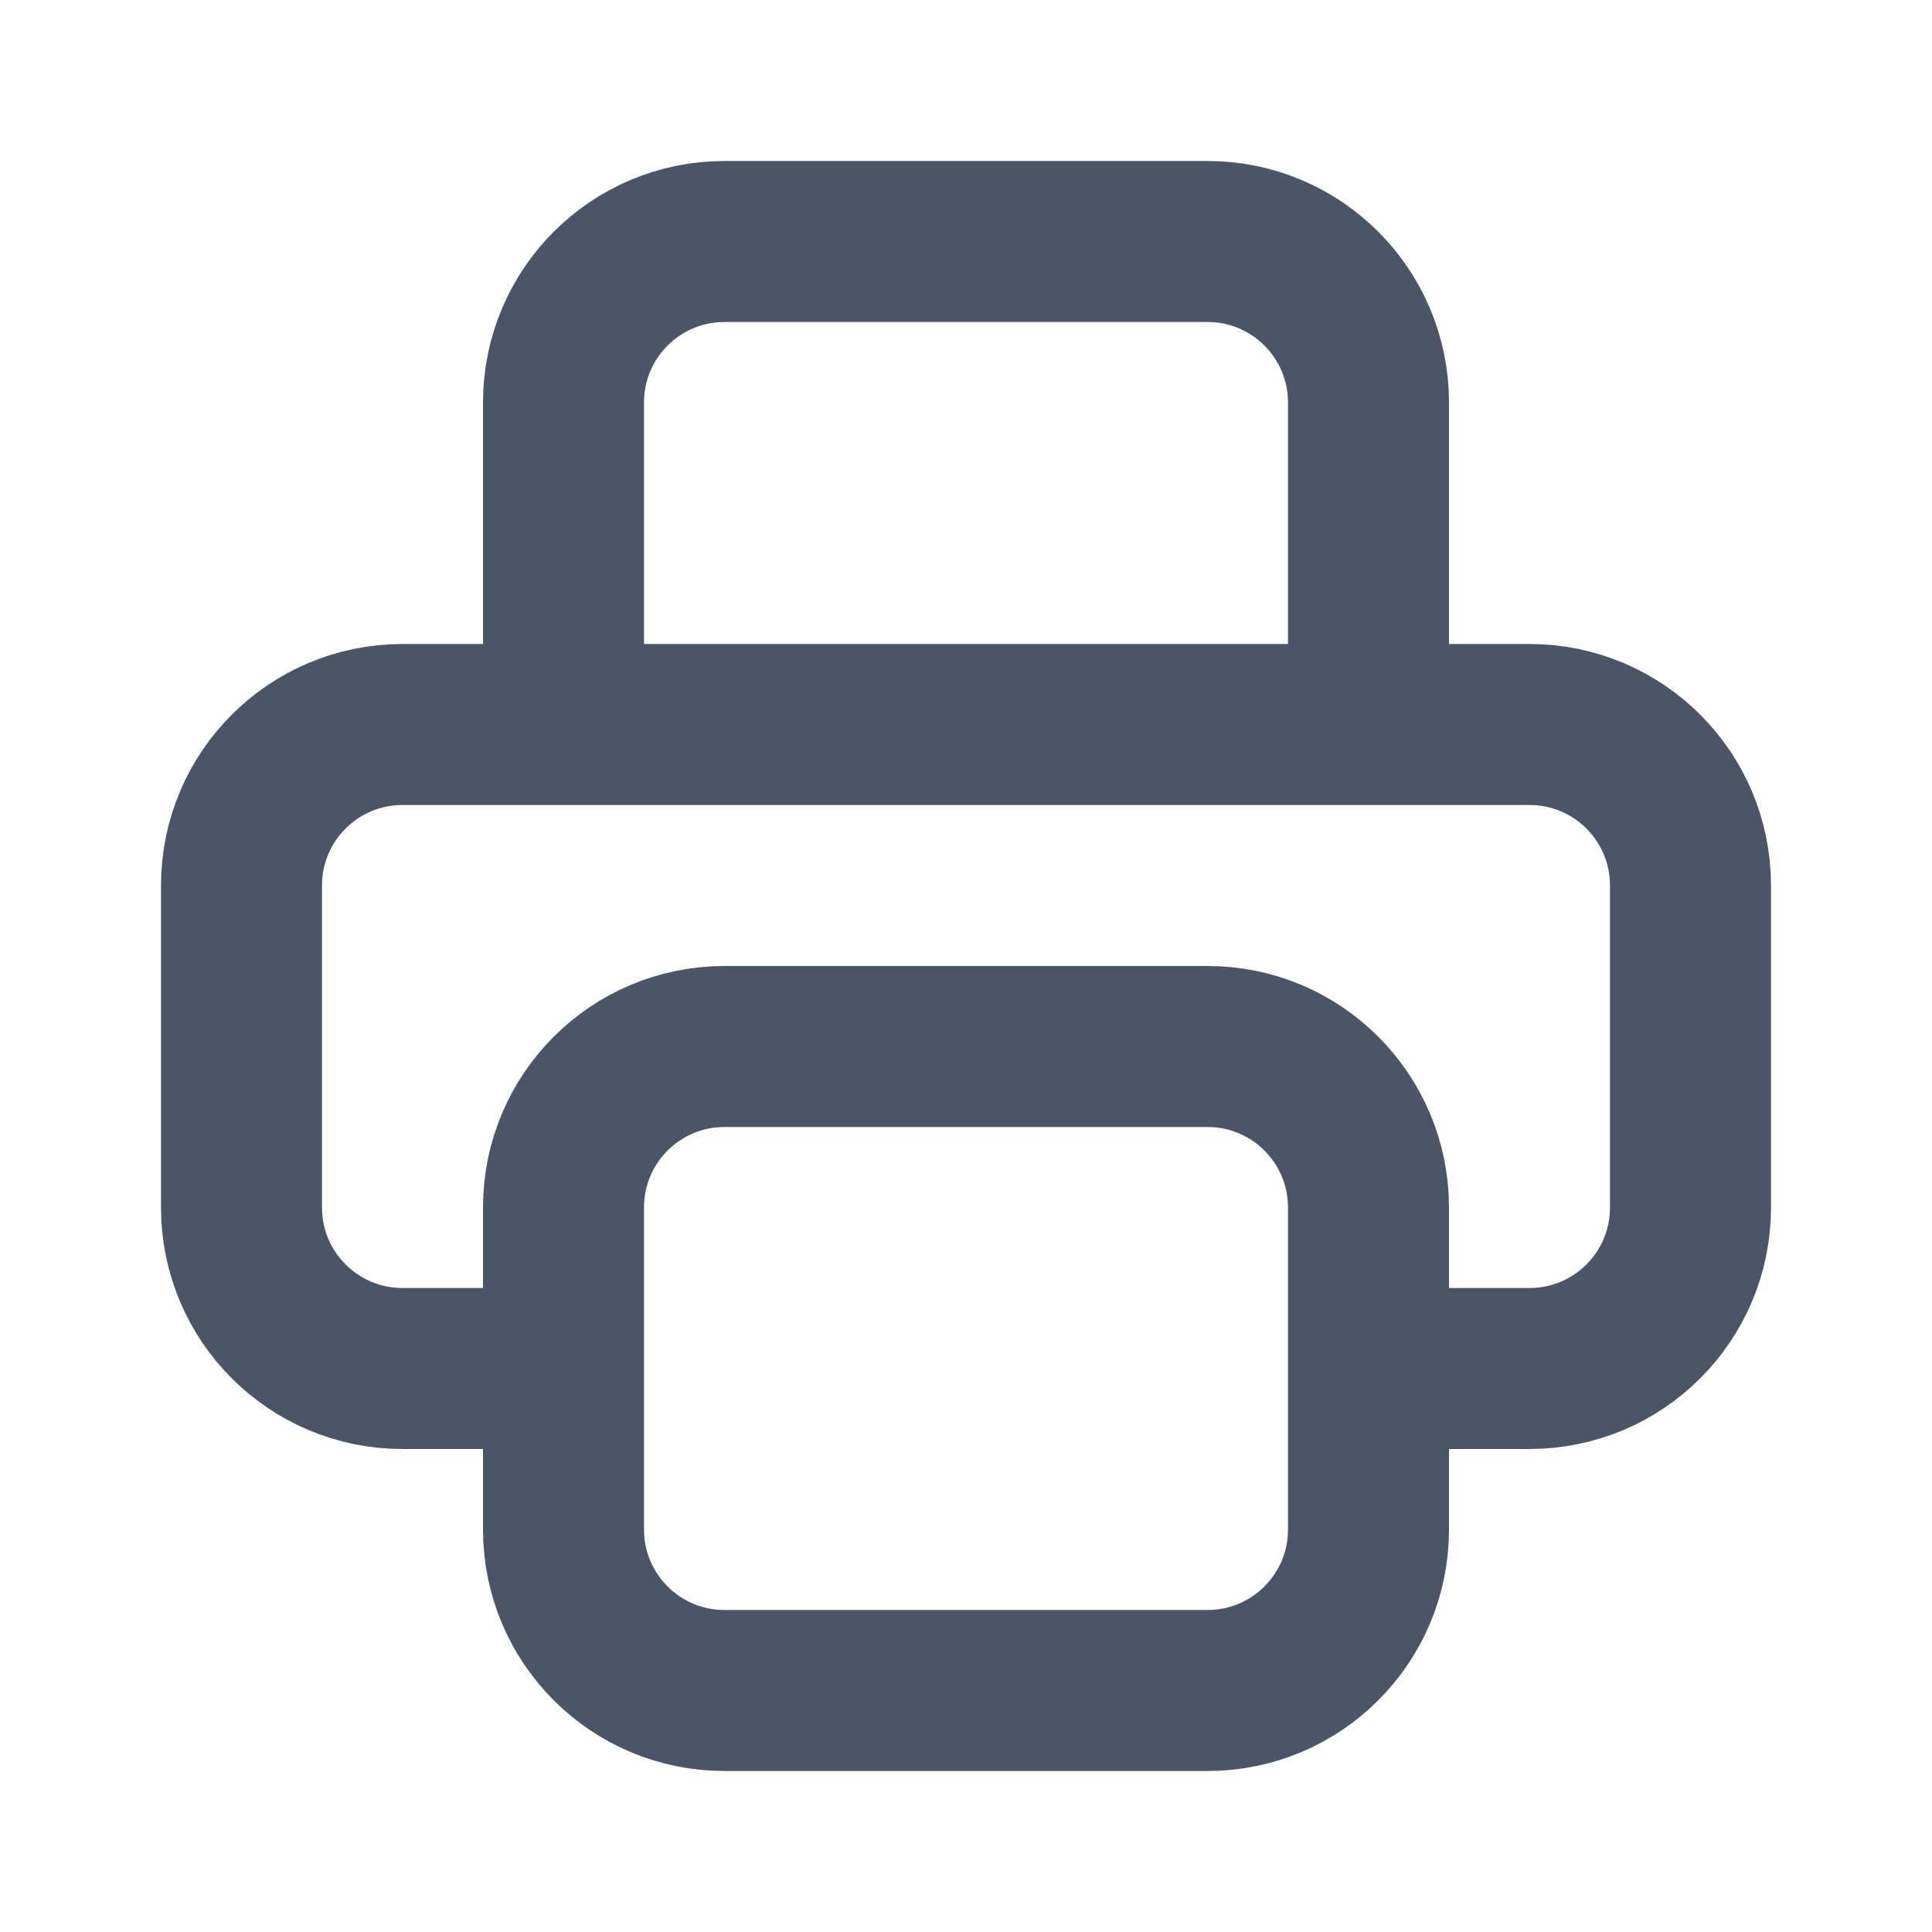
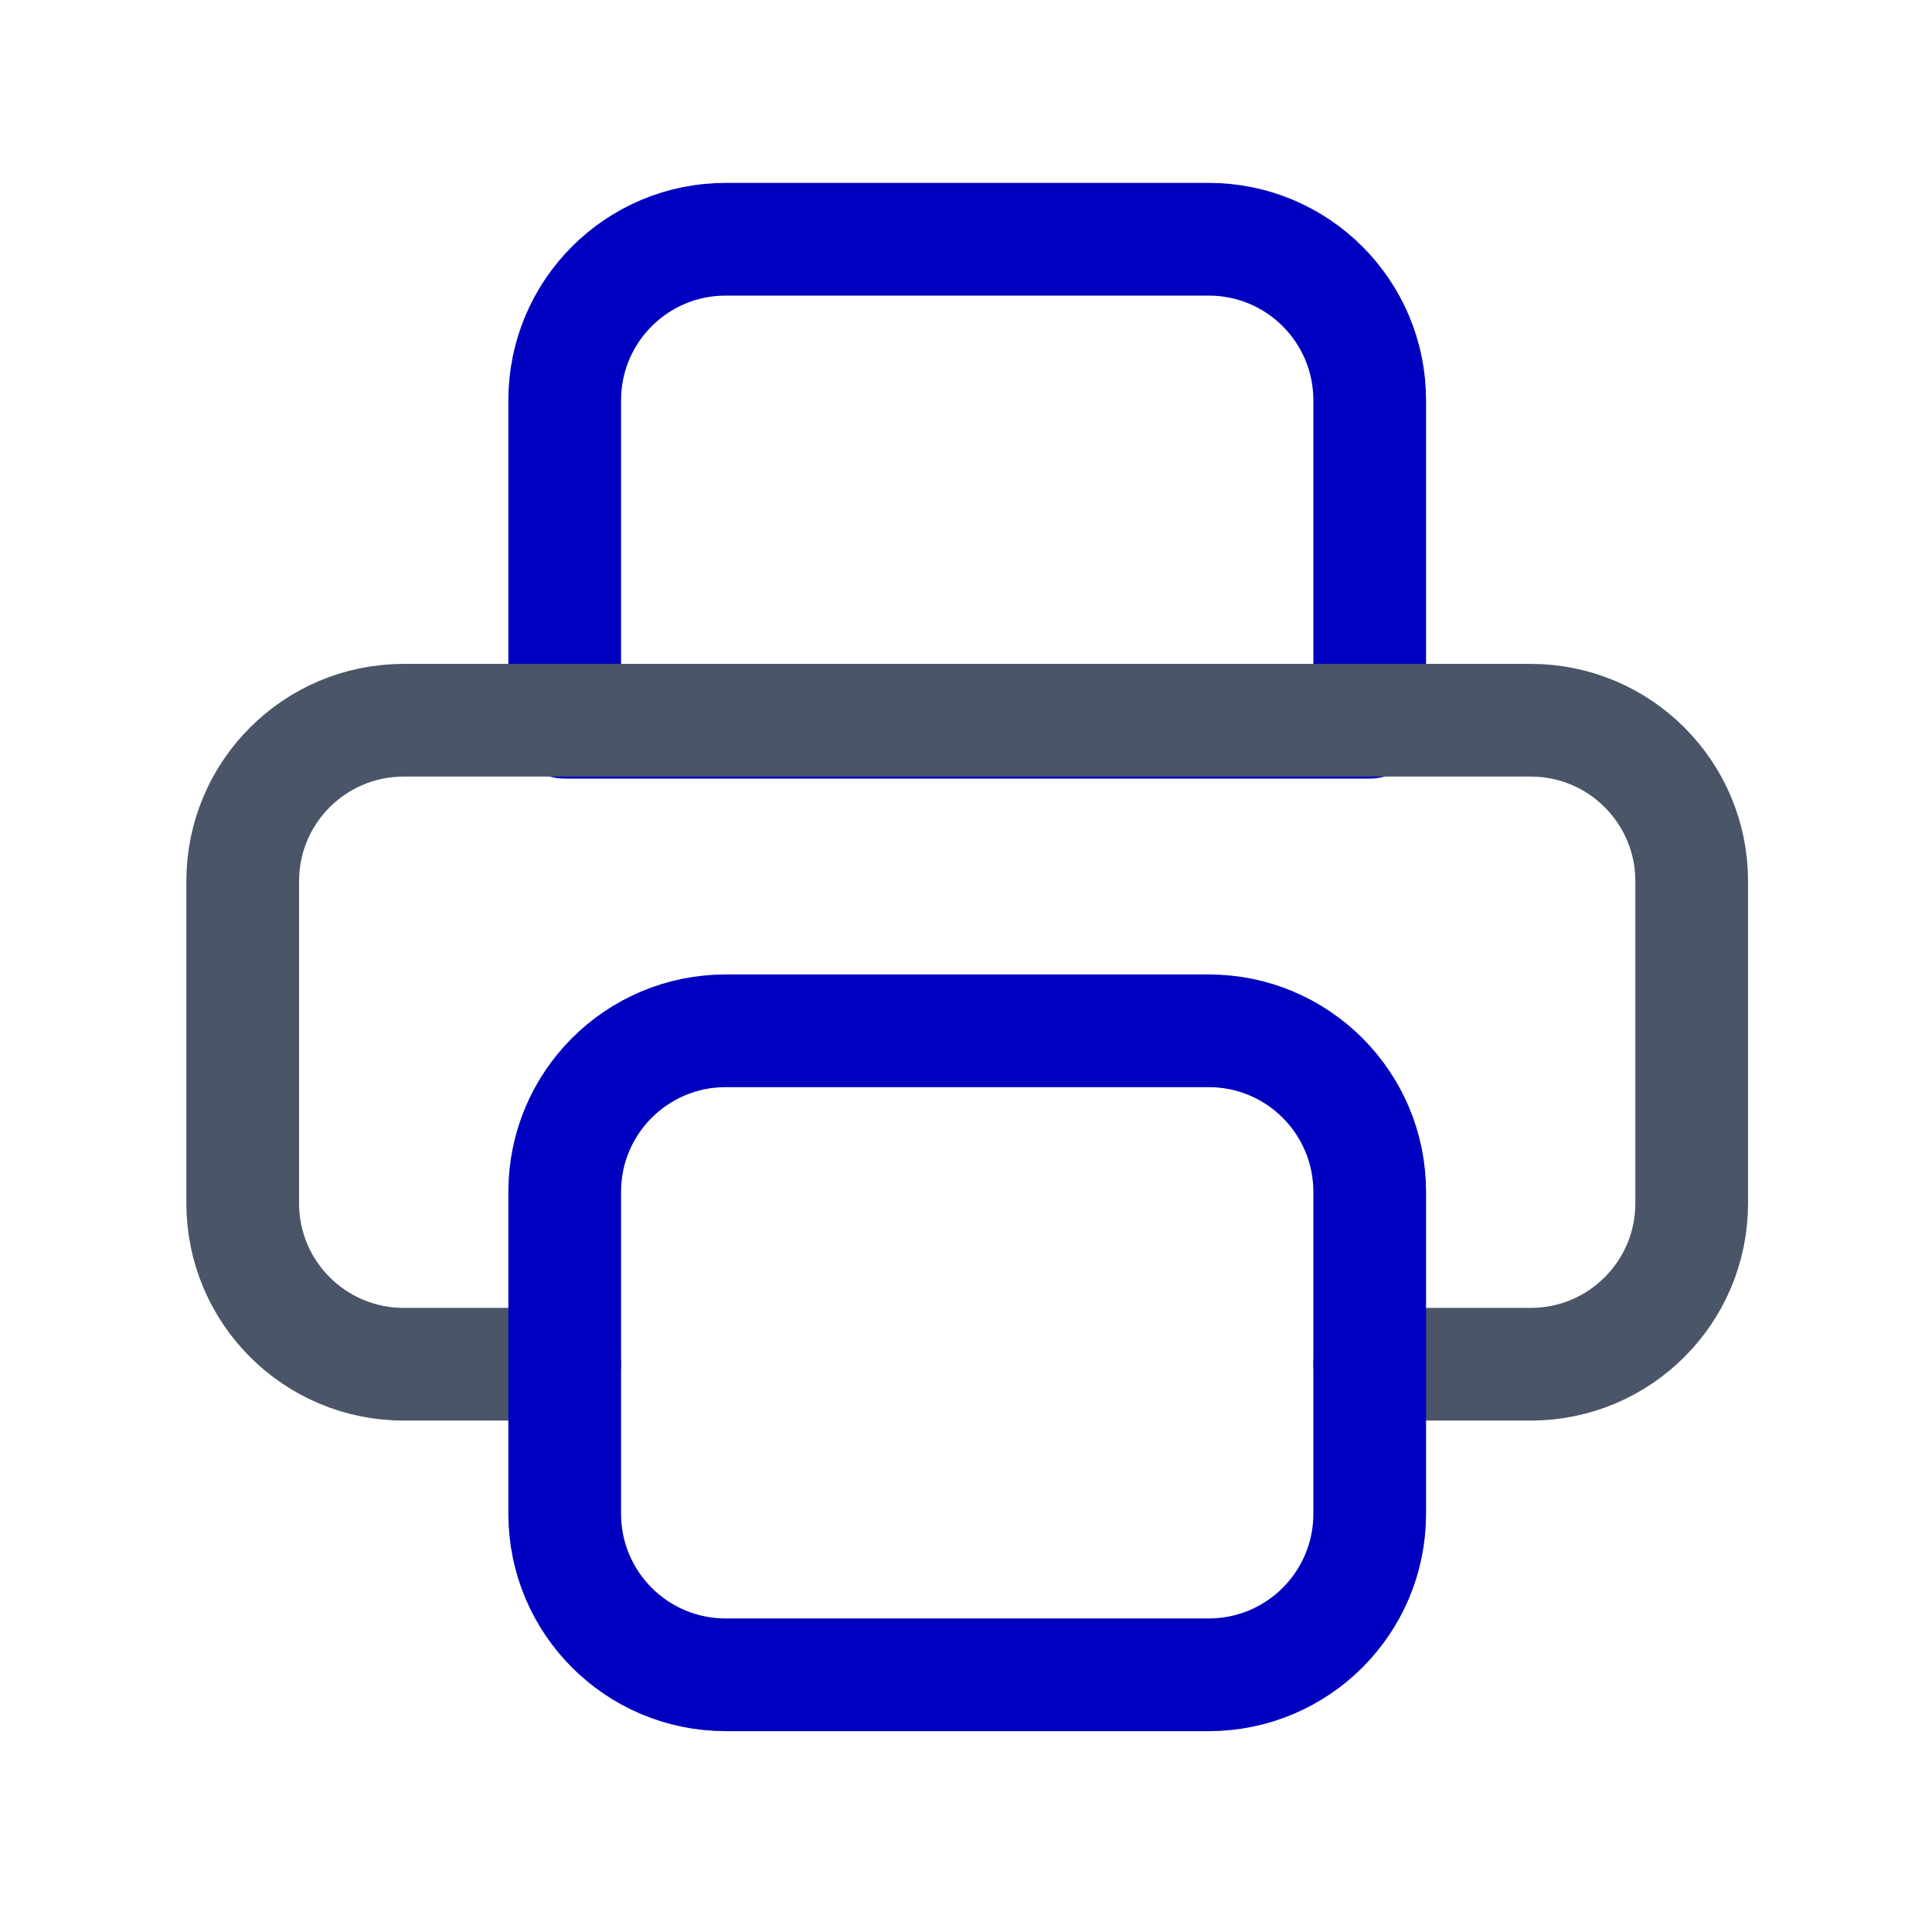
<svg xmlns="http://www.w3.org/2000/svg" width="24" height="24" viewBox="0 0 24 24" fill="none" version="1.1" id="svg1987">
  <defs id="defs1991" />
-   <path d="M17 17H19C20.105 17 21 16.105 21 15V11C21 9.895 20.105 9 19 9H5C3.895 9 3 9.895 3 11V15C3 16.105 3.895 17 5 17H7M9 21H15C16.105 21 17 20.105 17 19V15C17 13.895 16.105 13 15 13H9C7.895 13 7 13.895 7 15V19C7 20.105 7.895 21 9 21ZM17 9V5C17 3.895 16.105 3 15 3H9C7.895 3 7 3.895 7 5V9H17Z" stroke="#4A5568" stroke-width="2" stroke-linecap="round" stroke-linejoin="round" id="path1985" />
+   <path d="M 17.015,8.972 V 4.972 c 0,-1.105 -0.895,-2 -2,-2 H 9.015 c -1.105,0 -2,0.895 -2,2 v 4 z" stroke="#4a5568" stroke-width="2" stroke-linecap="round" stroke-linejoin="round" id="path1985-2" style="stroke:#0000c0;stroke-opacity:1;stroke-width:1.4;stroke-miterlimit:4;stroke-dasharray:none" />
+   <path d="m 17.015,16.947 h 2 c 1.105,0 2,-0.895 2,-2 v -4 c 0,-1.105 -0.895,-2 -2,-2 H 5.015 c -1.105,0 -2,0.895 -2,2 v 4 c 0,1.105 0.895,2 2,2 h 2" stroke="#4a5568" stroke-width="2" stroke-linecap="round" stroke-linejoin="round" id="path1985-1" style="stroke-width:1.4;stroke-miterlimit:4;stroke-dasharray:none" />
+   <path d="M 9.015,20.805 H 15.015 c 1.105,0 2,-0.895 2,-2 v -4 c 0,-1.105 -0.895,-2 -2,-2 H 9.015 c -1.105,0 -2,0.895 -2,2 v 4 c 0,1.105 0.895,2 2,2 z" stroke="#4a5568" stroke-width="2" stroke-linecap="round" stroke-linejoin="round" id="path1985-5" style="stroke:#0000c0;stroke-opacity:1;stroke-width:1.4;stroke-miterlimit:4;stroke-dasharray:none" />
</svg>
